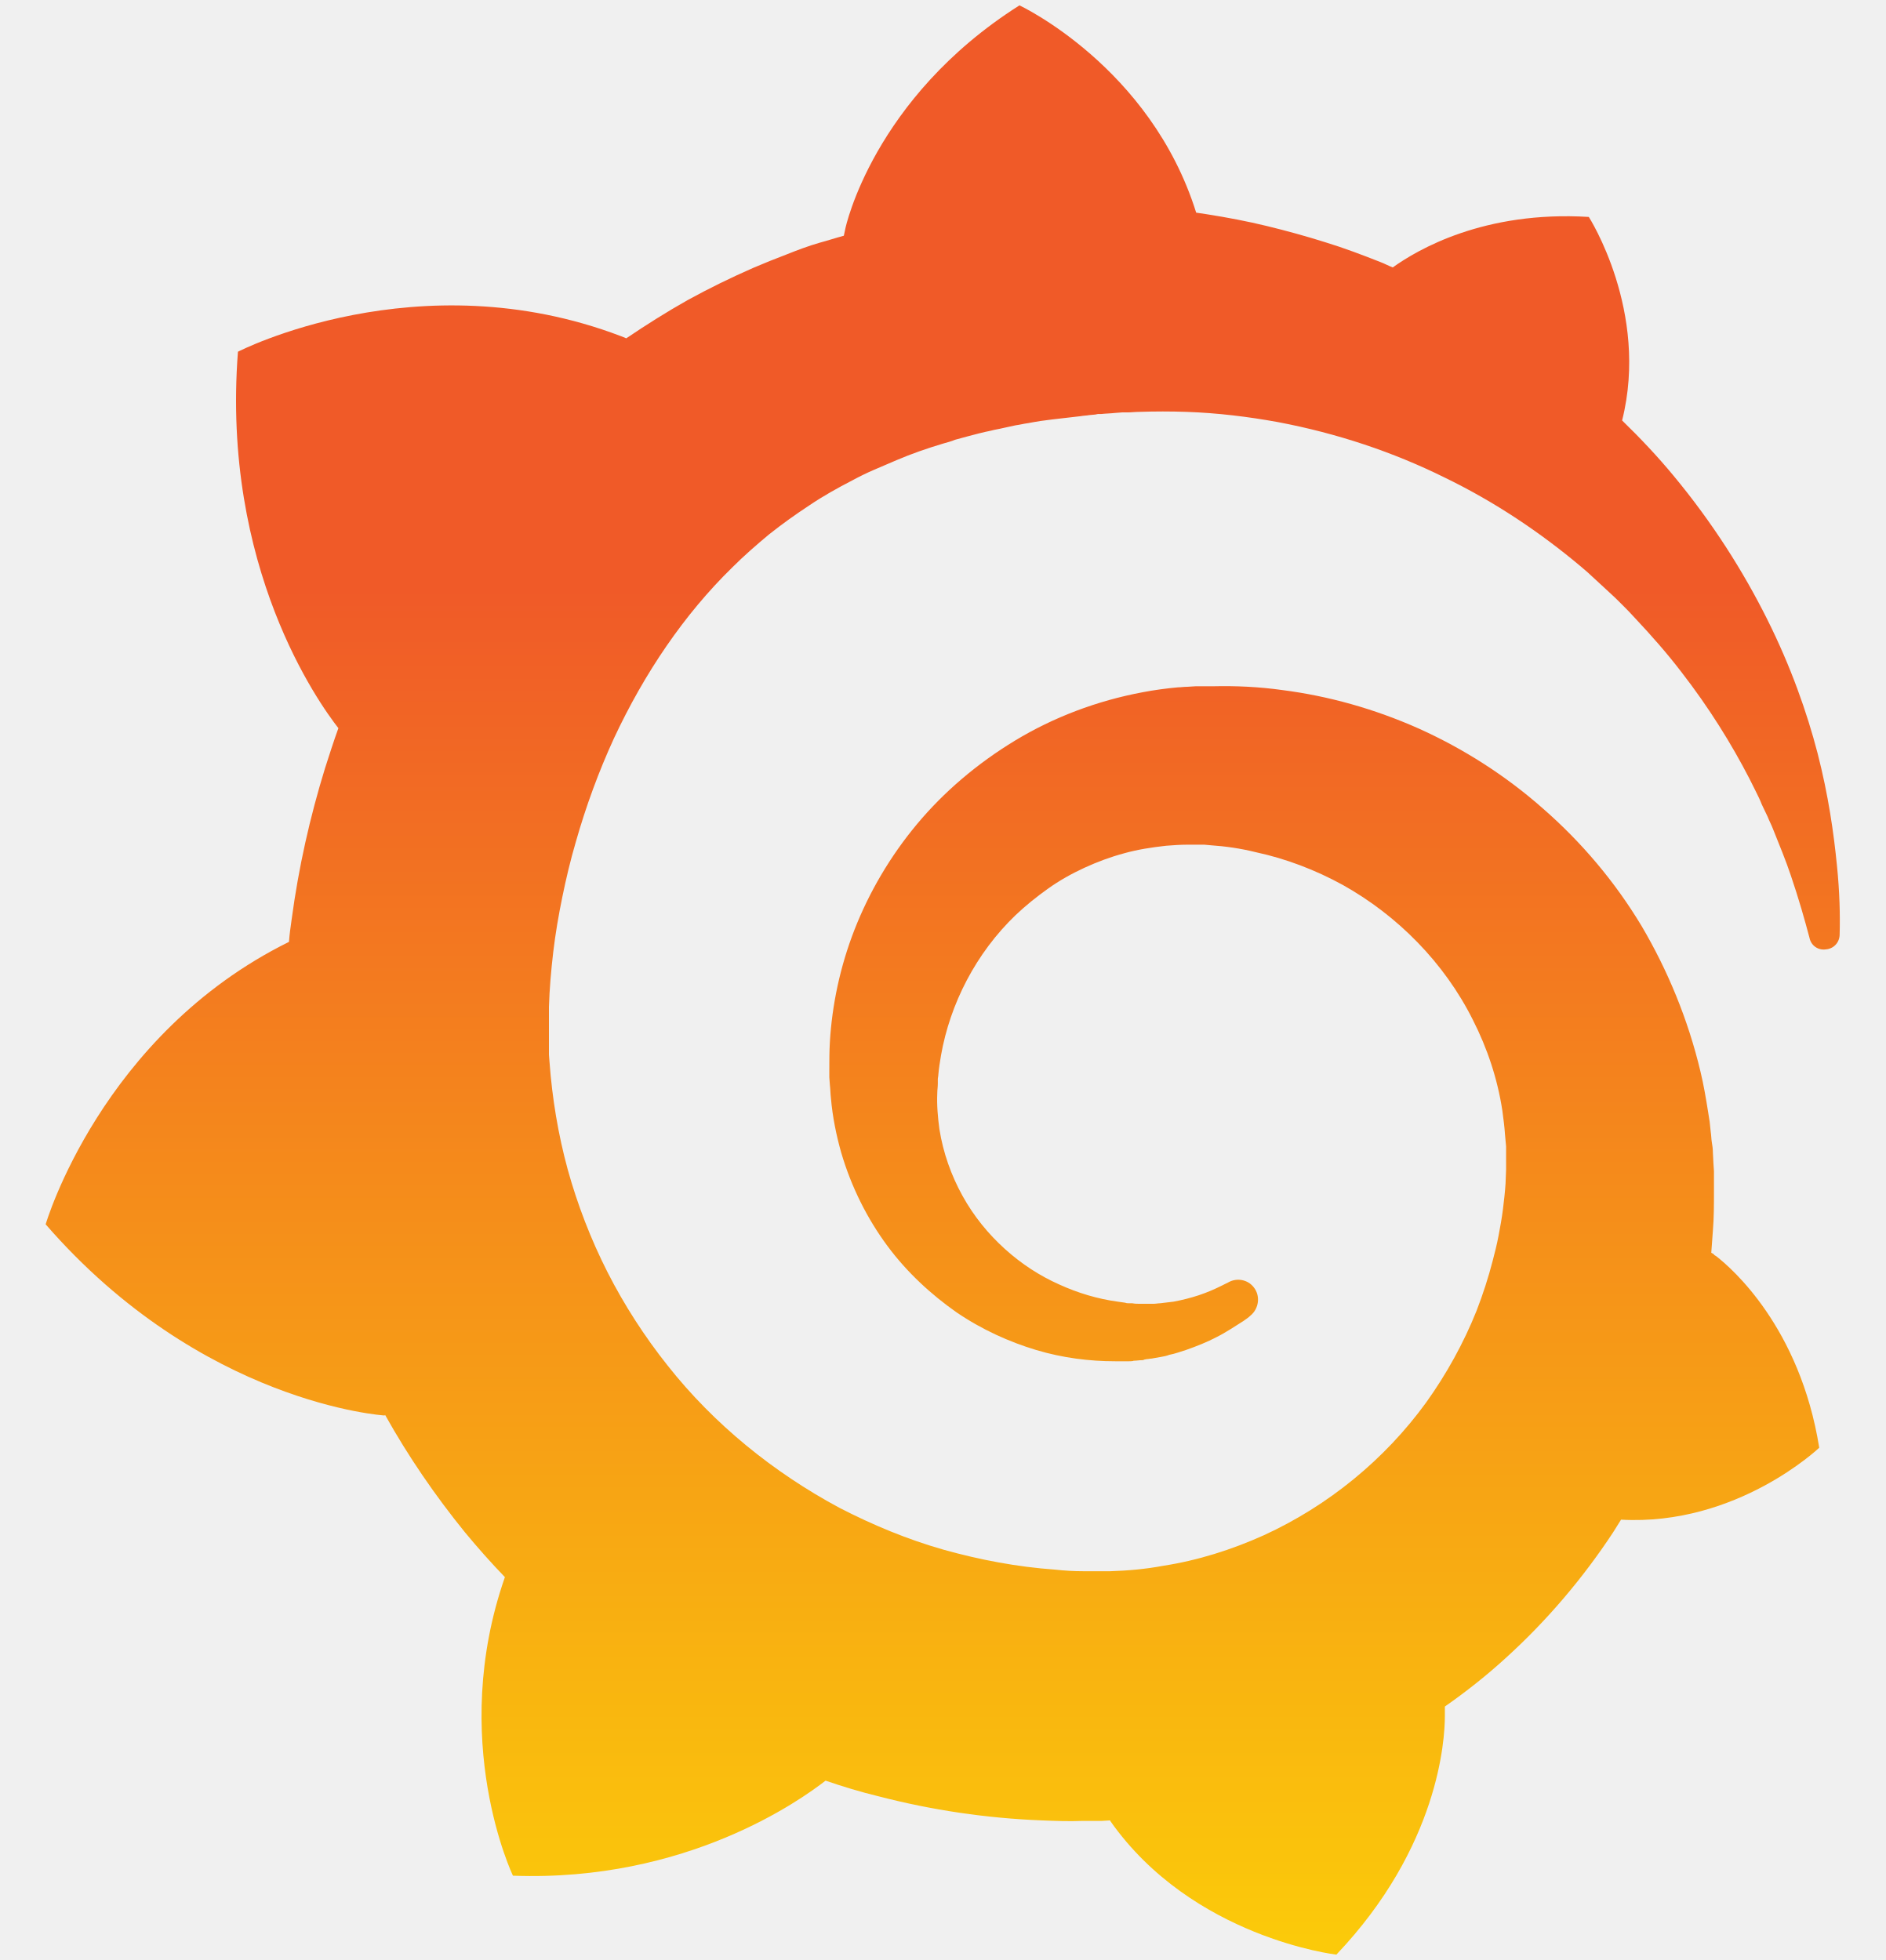
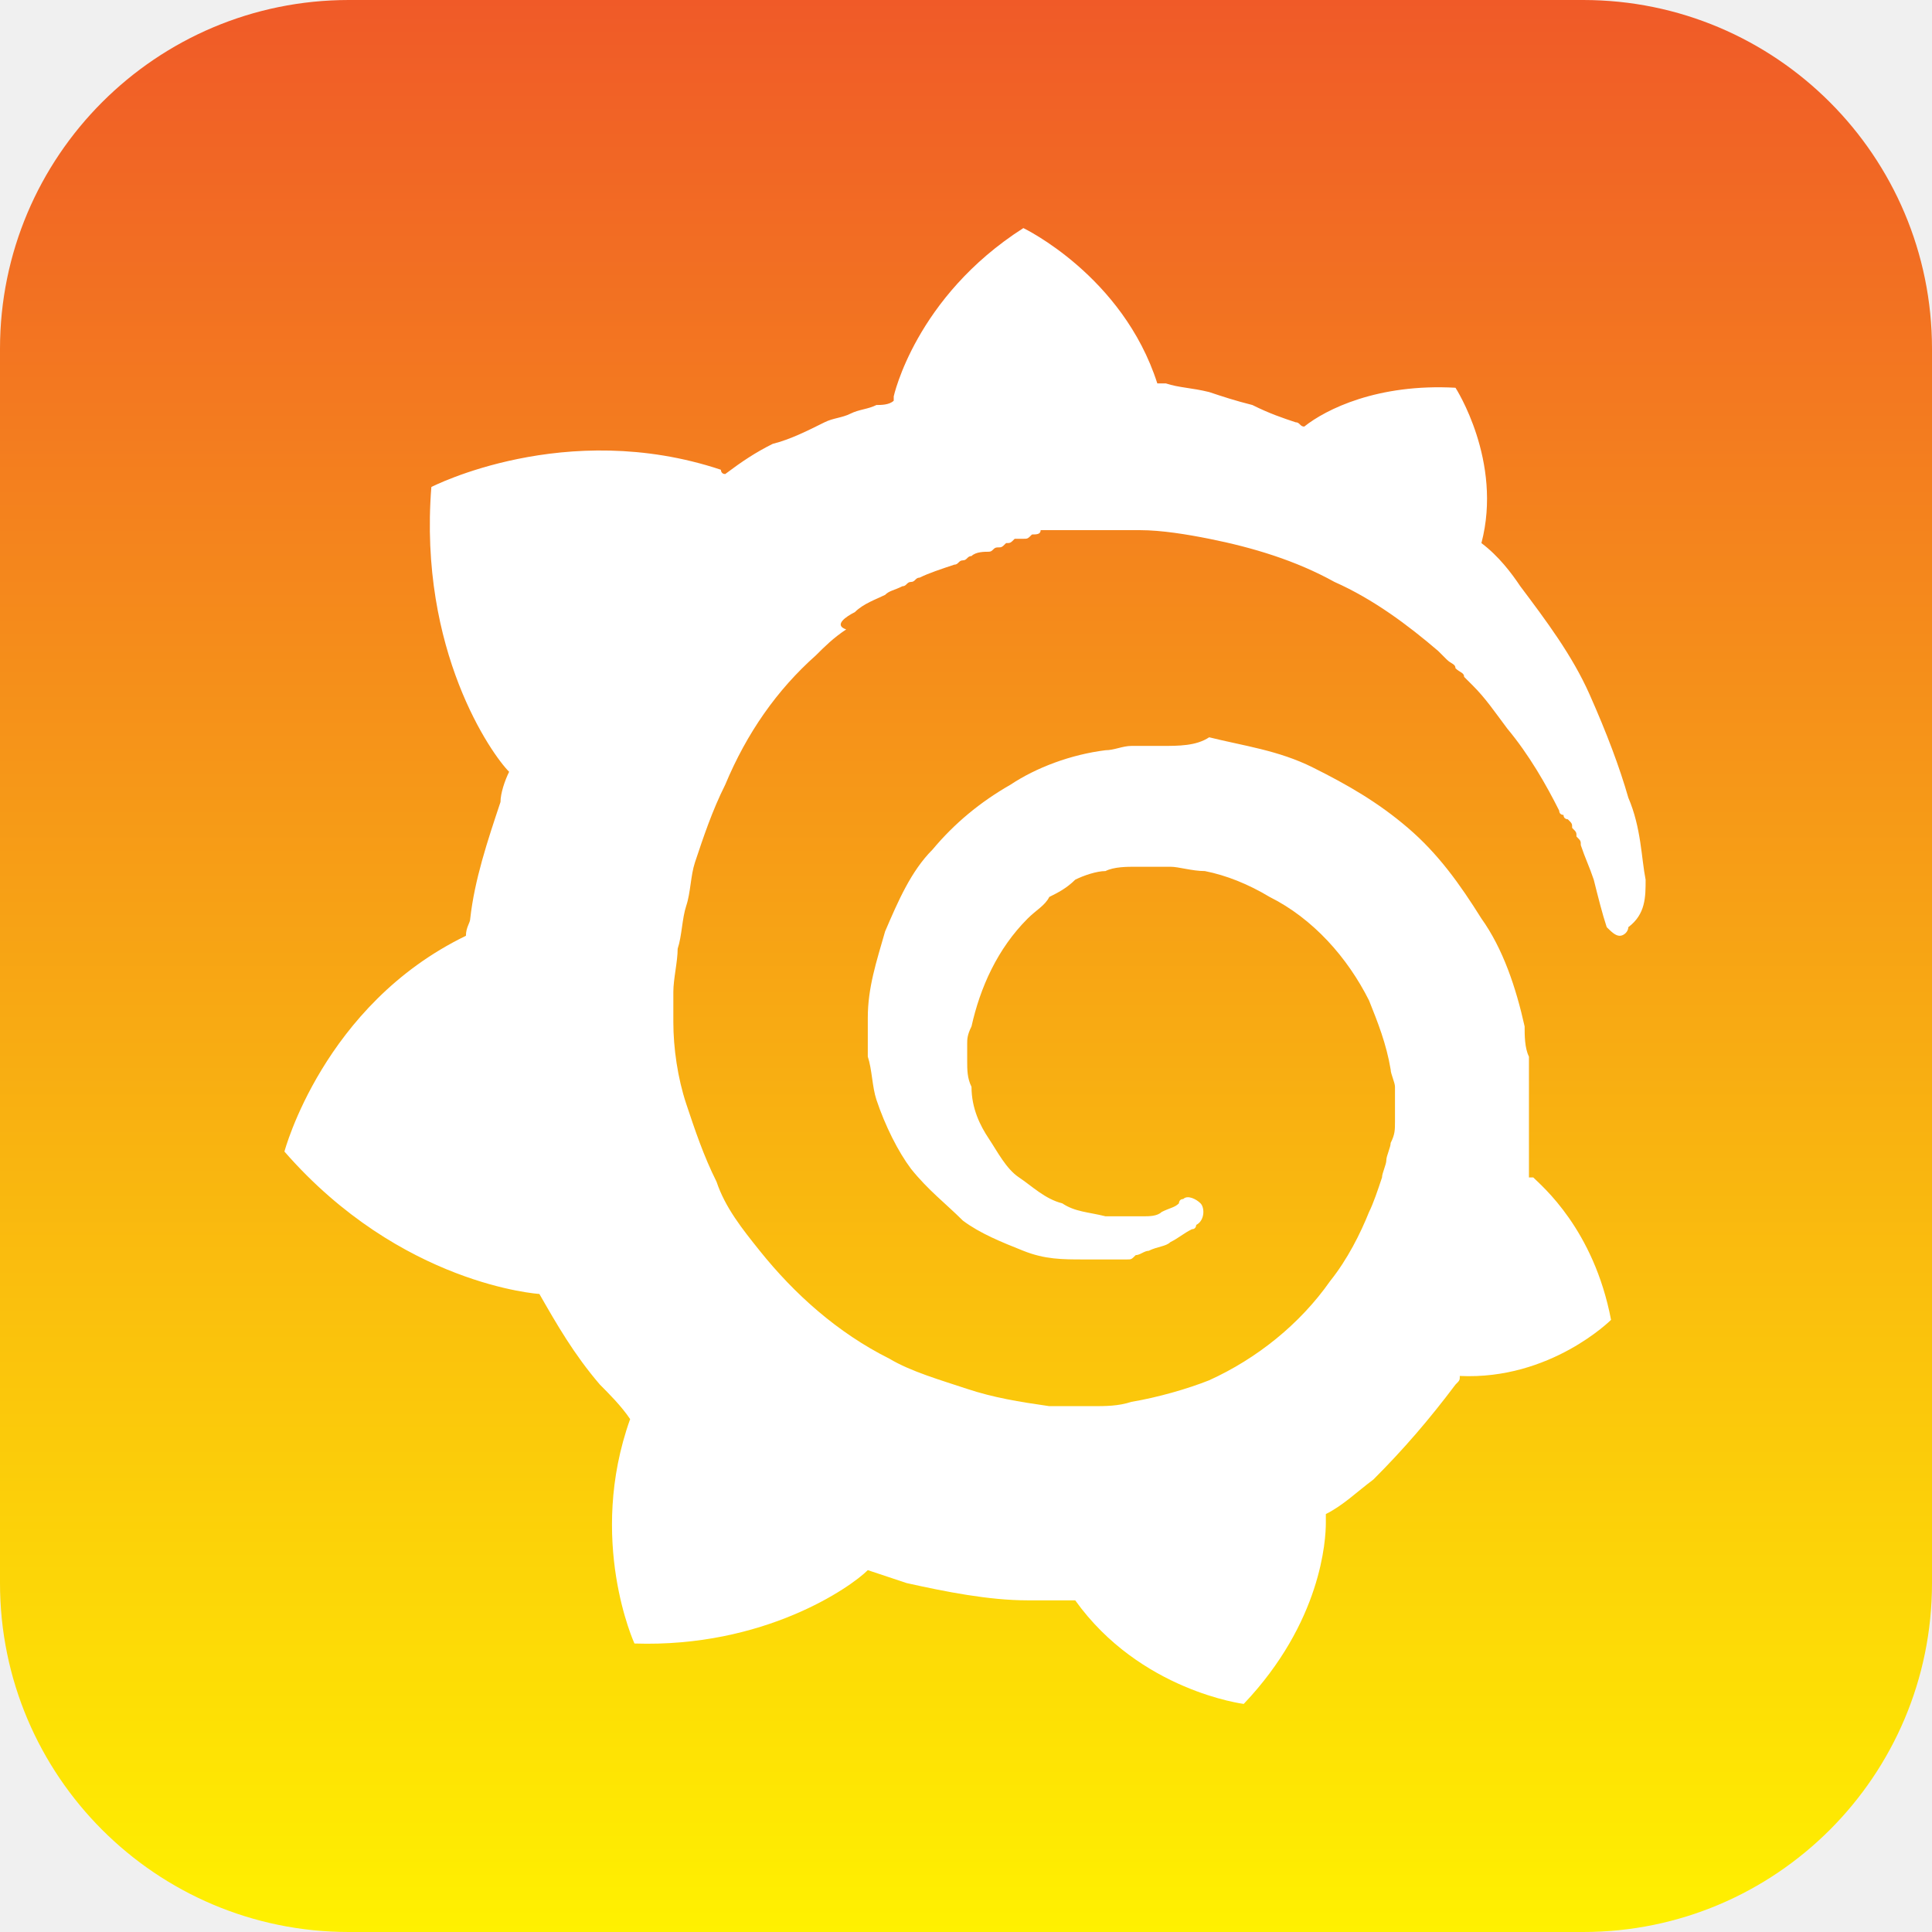
- <svg xmlns="http://www.w3.org/2000/svg" version="1.1" id="Layer_1" x="0px" y="0px" width="351px" height="365px" viewBox="0 0 351 365" style="enable-background:new 0 0 351 365;" xml:space="preserve">
-   <style type="text/css">
- 	.st0{fill:url(#SVGID_1_);}
- </style>
-   <g id="Layer_1_1_">
- </g>
-   <linearGradient id="SVGID_1_" gradientUnits="userSpaceOnUse" x1="175.5" y1="30%" x2="175.5" y2="99%">
-     <stop offset="0" style="stop-color:#F05A28" />
-     <stop offset="1" style="stop-color:#FBCA0A" />
-   </linearGradient>
-   <path class="st0" d="M342,161.2c-0.6-6.1-1.6-13.1-3.6-20.9c-2-7.7-5-16.2-9.4-25c-4.4-8.8-10.1-17.9-17.5-26.8  c-2.9-3.5-6.1-6.9-9.5-10.2c5.1-20.3-6.2-37.9-6.2-37.9c-19.5-1.2-31.9,6.1-36.5,9.4c-0.8-0.3-1.5-0.7-2.3-1  c-3.3-1.3-6.7-2.6-10.3-3.7c-3.5-1.1-7.1-2.1-10.8-3c-3.7-0.9-7.4-1.6-11.2-2.2c-0.7-0.1-1.3-0.2-2-0.3  c-8.5-27.2-32.9-38.6-32.9-38.6c-27.3,17.3-32.4,41.5-32.4,41.5s-0.1,0.5-0.3,1.4c-1.5,0.4-3,0.9-4.5,1.3c-2.1,0.6-4.2,1.4-6.2,2.2  c-2.1,0.8-4.1,1.6-6.2,2.5c-4.1,1.8-8.2,3.8-12.2,6c-3.9,2.2-7.7,4.6-11.4,7.1c-0.5-0.2-1-0.4-1-0.4c-37.8-14.4-71.3,2.9-71.3,2.9  c-3.1,40.2,15.1,65.5,18.7,70.1c-0.9,2.5-1.7,5-2.5,7.5c-2.8,9.1-4.9,18.4-6.2,28.1c-0.2,1.4-0.4,2.8-0.5,4.2  C18.8,192.7,8.5,228,8.5,228c29.1,33.5,63.1,35.6,63.1,35.6c0,0,0.1-0.1,0.1-0.1c4.3,7.7,9.3,15,14.9,21.9c2.4,2.9,4.8,5.6,7.4,8.3  c-10.6,30.4,1.5,55.6,1.5,55.6c32.4,1.2,53.7-14.2,58.2-17.7c3.2,1.1,6.5,2.1,9.8,2.9c10,2.6,20.2,4.1,30.4,4.5  c2.5,0.1,5.1,0.2,7.6,0.1l1.2,0l0.8,0l1.6,0l1.6-0.1l0,0.1c15.3,21.8,42.1,24.9,42.1,24.9c19.1-20.1,20.2-40.1,20.2-44.4l0,0  c0,0,0-0.1,0-0.3c0-0.4,0-0.6,0-0.6l0,0c0-0.3,0-0.6,0-0.9c4-2.8,7.8-5.8,11.4-9.1c7.6-6.9,14.3-14.8,19.9-23.3  c0.5-0.8,1-1.6,1.5-2.4c21.6,1.2,36.9-13.4,36.9-13.4c-3.6-22.5-16.4-33.5-19.1-35.6l0,0c0,0-0.1-0.1-0.3-0.2  c-0.2-0.1-0.2-0.2-0.2-0.2c0,0,0,0,0,0c-0.1-0.1-0.3-0.2-0.5-0.3c0.1-1.4,0.2-2.7,0.3-4.1c0.2-2.4,0.2-4.9,0.2-7.3l0-1.8l0-0.9  l0-0.5c0-0.6,0-0.4,0-0.6l-0.1-1.5l-0.1-2c0-0.7-0.1-1.3-0.2-1.9c-0.1-0.6-0.1-1.3-0.2-1.9l-0.2-1.9l-0.3-1.9  c-0.4-2.5-0.8-4.9-1.4-7.4c-2.3-9.7-6.1-18.9-11-27.2c-5-8.3-11.2-15.6-18.3-21.8c-7-6.2-14.9-11.2-23.1-14.9  c-8.3-3.7-16.9-6.1-25.5-7.2c-4.3-0.6-8.6-0.8-12.9-0.7l-1.6,0l-0.4,0c-0.1,0-0.6,0-0.5,0l-0.7,0l-1.6,0.1c-0.6,0-1.2,0.1-1.7,0.1  c-2.2,0.2-4.4,0.5-6.5,0.9c-8.6,1.6-16.7,4.7-23.8,9c-7.1,4.3-13.3,9.6-18.3,15.6c-5,6-8.9,12.7-11.6,19.6c-2.7,6.9-4.2,14.1-4.6,21  c-0.1,1.7-0.1,3.5-0.1,5.2c0,0.4,0,0.9,0,1.3l0.1,1.4c0.1,0.8,0.1,1.7,0.2,2.5c0.3,3.5,1,6.9,1.9,10.1c1.9,6.5,4.9,12.4,8.6,17.4  c3.7,5,8.2,9.1,12.9,12.4c4.7,3.2,9.8,5.5,14.8,7c5,1.5,10,2.1,14.7,2.1c0.6,0,1.2,0,1.7,0c0.3,0,0.6,0,0.9,0c0.3,0,0.6,0,0.9-0.1  c0.5,0,1-0.1,1.5-0.1c0.1,0,0.3,0,0.4-0.1l0.5-0.1c0.3,0,0.6-0.1,0.9-0.1c0.6-0.1,1.1-0.2,1.7-0.3c0.6-0.1,1.1-0.2,1.6-0.4  c1.1-0.2,2.1-0.6,3.1-0.9c2-0.7,4-1.5,5.7-2.4c1.8-0.9,3.4-2,5-3c0.4-0.3,0.9-0.6,1.3-1c1.6-1.3,1.9-3.7,0.6-5.3  c-1.1-1.4-3.1-1.8-4.7-0.9c-0.4,0.2-0.8,0.4-1.2,0.6c-1.4,0.7-2.8,1.3-4.3,1.8c-1.5,0.5-3.1,0.9-4.7,1.2c-0.8,0.1-1.6,0.2-2.5,0.3  c-0.4,0-0.8,0.1-1.3,0.1c-0.4,0-0.9,0-1.2,0c-0.4,0-0.8,0-1.2,0c-0.5,0-1,0-1.5-0.1c0,0-0.3,0-0.1,0l-0.2,0l-0.3,0  c-0.2,0-0.5,0-0.7-0.1c-0.5-0.1-0.9-0.1-1.4-0.2c-3.7-0.5-7.4-1.6-10.9-3.2c-3.6-1.6-7-3.8-10.1-6.6c-3.1-2.8-5.8-6.1-7.9-9.9  c-2.1-3.8-3.6-8-4.3-12.4c-0.3-2.2-0.5-4.5-0.4-6.7c0-0.6,0.1-1.2,0.1-1.8c0,0.2,0-0.1,0-0.1l0-0.2l0-0.5c0-0.3,0.1-0.6,0.1-0.9  c0.1-1.2,0.3-2.4,0.5-3.6c1.7-9.6,6.5-19,13.9-26.1c1.9-1.8,3.9-3.4,6-4.9c2.1-1.5,4.4-2.8,6.8-3.9c2.4-1.1,4.8-2,7.4-2.7  c2.5-0.7,5.1-1.1,7.8-1.4c1.3-0.1,2.6-0.2,4-0.2c0.4,0,0.6,0,0.9,0l1.1,0l0.7,0c0.3,0,0,0,0.1,0l0.3,0l1.1,0.1  c2.9,0.2,5.7,0.6,8.5,1.3c5.6,1.2,11.1,3.3,16.2,6.1c10.2,5.7,18.9,14.5,24.2,25.1c2.7,5.3,4.6,11,5.5,16.9c0.2,1.5,0.4,3,0.5,4.5  l0.1,1.1l0.1,1.1c0,0.4,0,0.8,0,1.1c0,0.4,0,0.8,0,1.1l0,1l0,1.1c0,0.7-0.1,1.9-0.1,2.6c-0.1,1.6-0.3,3.3-0.5,4.9  c-0.2,1.6-0.5,3.2-0.8,4.8c-0.3,1.6-0.7,3.2-1.1,4.7c-0.8,3.1-1.8,6.2-3,9.3c-2.4,6-5.6,11.8-9.4,17.1  c-7.7,10.6-18.2,19.2-30.2,24.7c-6,2.7-12.3,4.7-18.8,5.7c-3.2,0.6-6.5,0.9-9.8,1l-0.6,0l-0.5,0l-1.1,0l-1.6,0l-0.8,0  c0.4,0-0.1,0-0.1,0l-0.3,0c-1.8,0-3.5-0.1-5.3-0.3c-7-0.5-13.9-1.8-20.7-3.7c-6.7-1.9-13.2-4.6-19.4-7.8  c-12.3-6.6-23.4-15.6-32-26.5c-4.3-5.4-8.1-11.3-11.2-17.4c-3.1-6.1-5.6-12.6-7.4-19.1c-1.8-6.6-2.9-13.3-3.4-20.1l-0.1-1.3l0-0.3  l0-0.3l0-0.6l0-1.1l0-0.3l0-0.4l0-0.8l0-1.6l0-0.3c0,0,0,0.1,0-0.1l0-0.6c0-0.8,0-1.7,0-2.5c0.1-3.3,0.4-6.8,0.8-10.2  c0.4-3.4,1-6.9,1.7-10.3c0.7-3.4,1.5-6.8,2.5-10.2c1.9-6.7,4.3-13.2,7.1-19.3c5.7-12.2,13.1-23.1,22-31.8c2.2-2.2,4.5-4.2,6.9-6.2  c2.4-1.9,4.9-3.7,7.5-5.4c2.5-1.7,5.2-3.2,7.9-4.6c1.3-0.7,2.7-1.4,4.1-2c0.7-0.3,1.4-0.6,2.1-0.9c0.7-0.3,1.4-0.6,2.1-0.9  c2.8-1.2,5.7-2.2,8.7-3.1c0.7-0.2,1.5-0.4,2.2-0.7c0.7-0.2,1.5-0.4,2.2-0.6c1.5-0.4,3-0.8,4.5-1.1c0.7-0.2,1.5-0.3,2.3-0.5  c0.8-0.2,1.5-0.3,2.3-0.5c0.8-0.1,1.5-0.3,2.3-0.4l1.1-0.2l1.2-0.2c0.8-0.1,1.5-0.2,2.3-0.3c0.9-0.1,1.7-0.2,2.6-0.3  c0.7-0.1,1.9-0.2,2.6-0.3c0.5-0.1,1.1-0.1,1.6-0.2l1.1-0.1l0.5-0.1l0.6,0c0.9-0.1,1.7-0.1,2.6-0.2l1.3-0.1c0,0,0.5,0,0.1,0l0.3,0  l0.6,0c0.7,0,1.5-0.1,2.2-0.1c2.9-0.1,5.9-0.1,8.8,0c5.8,0.2,11.5,0.9,17,1.9c11.1,2.1,21.5,5.6,31,10.3  c9.5,4.6,17.9,10.3,25.3,16.5c0.5,0.4,0.9,0.8,1.4,1.2c0.4,0.4,0.9,0.8,1.3,1.2c0.9,0.8,1.7,1.6,2.6,2.4c0.9,0.8,1.7,1.6,2.5,2.4  c0.8,0.8,1.6,1.6,2.4,2.5c3.1,3.3,6,6.6,8.6,10c5.2,6.7,9.4,13.5,12.7,19.9c0.2,0.4,0.4,0.8,0.6,1.2c0.2,0.4,0.4,0.8,0.6,1.2  c0.4,0.8,0.8,1.6,1.1,2.4c0.4,0.8,0.7,1.5,1.1,2.3c0.3,0.8,0.7,1.5,1,2.3c1.2,3,2.4,5.9,3.3,8.6c1.5,4.4,2.6,8.3,3.5,11.7  c0.3,1.4,1.6,2.3,3,2.1c1.5-0.1,2.6-1.3,2.6-2.8C342.6,170.4,342.5,166.1,342,161.2z" />
+ <svg xmlns="http://www.w3.org/2000/svg" width="720" height="720" viewBox="0 0 720 720" fill="none">
+   <rect width="720" height="720" rx="130" fill="url(#paint0_linear_974_13)" />
+   <path d="M613.273 327.836C611.662 319.795 611.662 308.538 606.831 297.281C603.61 286.023 598.779 273.158 592.338 258.684C585.896 244.211 576.234 231.345 566.571 218.48C563.351 213.655 558.52 207.222 552.078 202.398C560.13 171.842 542.416 144.503 542.416 144.503C513.429 142.895 494.104 152.544 486.052 158.977C484.442 158.977 484.442 157.368 482.831 157.368C478 155.76 473.169 154.152 466.727 150.936C460.286 149.327 455.455 147.719 450.623 146.111C444.182 144.503 439.351 144.503 434.52 142.895C432.909 142.895 432.909 142.895 431.299 142.895C418.416 102.69 381.377 85 381.377 85C341.117 110.731 333.065 147.719 333.065 147.719V149.327C331.455 150.936 328.234 150.936 326.623 150.936C323.403 152.544 320.182 152.544 316.961 154.152C313.74 155.76 310.519 155.76 307.299 157.368C300.857 160.585 294.416 163.801 287.974 165.409C281.532 168.626 276.701 171.842 270.26 176.667C268.649 176.667 268.649 175.058 268.649 175.058C210.675 155.76 160.753 181.491 160.753 181.491C155.922 242.602 183.299 281.199 189.74 287.632C188.13 290.848 186.519 295.673 186.519 298.889C181.688 313.363 176.857 327.836 175.247 342.31C175.247 343.918 173.636 345.526 173.636 348.743C120.494 374.474 106 429.152 106 429.152C149.481 479.006 201.013 482.222 201.013 482.222C207.455 493.48 213.896 504.737 223.558 515.994C226.779 519.211 231.61 524.035 234.831 528.86C218.727 573.889 236.442 612.485 236.442 612.485C284.753 614.094 316.961 591.579 323.403 585.146C328.234 586.754 333.065 588.363 337.896 589.971C352.39 593.187 368.494 596.403 382.987 596.403C386.208 596.403 391.039 596.403 394.26 596.403H395.87H397.481H399.091H400.701C424.857 630.175 463.507 635 463.507 635C492.494 604.444 494.104 573.889 494.104 567.456C494.104 565.848 494.104 565.848 494.104 565.848V564.24C500.545 561.023 505.377 556.199 511.818 551.374C523.091 540.117 532.753 528.86 542.416 515.994C544.026 514.386 544.026 514.386 544.026 512.778C577.844 514.386 600.39 491.871 600.39 491.871C593.948 458.099 574.623 442.018 571.403 438.801C571.403 438.801 571.403 438.801 569.792 438.801C569.792 437.193 569.792 435.585 569.792 432.368C569.792 429.152 569.792 424.327 569.792 421.111V416.287V414.678V413.07C569.792 411.462 569.792 411.462 569.792 411.462V409.854V406.637C569.792 405.029 569.792 405.029 569.792 403.421C569.792 401.813 569.792 401.813 569.792 400.205V396.988V393.772C568.182 390.556 568.182 385.731 568.182 382.515C564.961 368.041 560.13 353.567 552.078 342.31C544.026 329.444 535.974 318.187 524.701 308.538C513.429 298.889 502.156 292.456 489.273 286.023C476.39 279.591 463.507 277.982 450.623 274.766C445.792 277.982 439.351 277.982 432.909 277.982H431.299H429.688H428.078H426.468H424.857C423.247 277.982 423.247 277.982 421.636 277.982C418.416 277.982 415.195 279.591 411.974 279.591C399.091 281.199 386.208 286.023 376.545 292.456C365.273 298.889 355.61 306.93 347.558 316.579C339.506 324.62 334.675 335.877 329.844 347.134C326.623 358.392 323.403 368.041 323.403 379.298C323.403 382.515 323.403 384.123 323.403 387.339C323.403 388.947 323.403 388.947 323.403 388.947V390.556C323.403 392.164 323.403 393.772 323.403 393.772C325.013 398.596 325.013 405.029 326.623 409.854C329.844 419.503 334.675 429.152 339.507 435.585C345.948 443.626 352.39 448.45 358.831 454.883C365.273 459.708 373.325 462.924 381.377 466.14C389.429 469.357 395.87 469.357 403.922 469.357C405.532 469.357 405.532 469.357 407.143 469.357H408.753H410.364C411.974 469.357 411.974 469.357 411.974 469.357C411.974 469.357 411.974 469.357 413.584 469.357H415.195H416.805C418.416 469.357 418.416 469.357 420.026 469.357C421.636 469.357 421.636 469.357 423.247 467.749C424.857 467.749 426.468 466.14 428.078 466.14C431.299 464.532 434.52 464.532 436.13 462.924C439.351 461.316 440.961 459.708 444.182 458.099C445.792 458.099 445.792 456.491 445.792 456.491C449.013 454.883 449.013 450.058 447.403 448.45C445.792 446.842 442.571 445.234 440.961 446.842C439.351 446.842 439.351 448.45 439.351 448.45C437.74 450.058 436.13 450.058 432.909 451.667C431.299 453.275 428.078 453.275 426.468 453.275C424.857 453.275 423.247 453.275 423.247 453.275C421.636 453.275 421.636 453.275 421.636 453.275C420.026 453.275 420.026 453.275 420.026 453.275C418.416 453.275 418.416 453.275 418.416 453.275C416.805 453.275 416.805 453.275 416.805 453.275H415.195H413.584C411.974 453.275 411.974 453.275 411.974 453.275C405.532 451.667 400.701 451.667 395.87 448.45C389.429 446.842 384.597 442.018 379.766 438.801C374.935 435.585 371.714 429.152 368.494 424.327C365.273 419.503 362.052 413.07 362.052 405.029C360.442 401.813 360.442 398.596 360.442 395.38C360.442 393.772 360.442 393.772 360.442 392.164V390.556V388.947C360.442 387.339 360.442 385.731 362.052 382.515C365.273 368.041 371.714 353.567 382.987 342.31C386.208 339.094 389.429 337.485 391.039 334.269C394.26 332.661 397.481 331.053 400.701 327.836C403.922 326.228 408.753 324.62 411.974 324.62C415.195 323.012 420.026 323.012 423.247 323.012C424.857 323.012 426.468 323.012 429.688 323.012C431.299 323.012 431.299 323.012 431.299 323.012H432.909H434.52H436.13C439.351 323.012 444.182 324.62 449.013 324.62C457.065 326.228 465.117 329.444 473.169 334.269C489.273 342.31 502.156 356.784 510.208 372.865C513.429 380.906 516.649 388.947 518.26 398.596C518.26 400.205 519.87 403.421 519.87 405.029V406.637V408.246C519.87 409.854 519.87 409.854 519.87 409.854C519.87 411.462 519.87 411.462 519.87 411.462V413.07V414.678C519.87 416.287 519.87 417.895 519.87 417.895C519.87 421.111 519.87 422.719 518.26 425.936C518.26 427.544 516.649 430.76 516.649 432.368C516.649 433.977 515.039 437.193 515.039 438.801C513.429 443.626 511.818 448.45 510.208 451.667C506.987 459.708 502.156 469.357 495.714 477.398C484.442 493.48 468.338 506.345 450.623 514.386C442.571 517.602 431.299 520.819 421.636 522.427C416.805 524.035 411.974 524.035 407.143 524.035H405.532H403.922H402.312H400.701H399.091C395.87 524.035 394.26 524.035 391.039 524.035C379.766 522.427 370.104 520.819 360.442 517.602C350.779 514.386 339.507 511.17 331.455 506.345C312.13 496.696 296.026 482.222 283.143 466.14C276.701 458.099 270.26 450.058 267.039 440.409C262.208 430.76 258.987 421.111 255.766 411.462C252.545 401.813 250.935 390.556 250.935 380.906V379.298V377.69V376.082V369.649V368.041V374.474V372.865C250.935 371.257 250.935 369.649 250.935 369.649C250.935 364.825 252.545 358.392 252.545 353.567C254.156 348.743 254.156 342.31 255.766 337.485C257.377 332.661 257.377 326.228 258.987 321.404C262.208 311.754 265.429 302.105 270.26 292.456C278.312 273.158 289.584 257.076 304.078 244.211C307.299 240.994 310.519 237.778 315.351 234.561C310.519 232.953 315.351 229.737 318.571 228.129C321.792 224.912 326.623 223.304 329.844 221.696C331.455 220.088 333.065 220.088 336.286 218.48C337.896 218.48 337.896 216.871 339.507 216.871C341.117 216.871 341.117 215.263 342.727 215.263C345.948 213.655 350.779 212.047 355.61 210.439C357.221 210.439 357.221 208.83 358.831 208.83C360.442 208.83 360.442 207.222 362.052 207.222C363.662 205.614 366.883 205.614 368.494 205.614C370.104 205.614 370.104 204.006 371.714 204.006C373.325 204.006 373.325 204.006 374.935 202.398C376.545 202.398 376.545 202.398 378.156 200.789H379.766H381.377C382.987 200.789 382.987 200.789 384.597 199.181C386.208 199.181 387.818 199.181 387.818 197.573C389.429 197.573 391.039 197.573 391.039 197.573C392.649 197.573 392.649 197.573 394.26 197.573H395.87H397.481H399.091C400.701 197.573 402.312 197.573 402.312 197.573H407.143H408.753C410.364 197.573 410.364 197.573 411.974 197.573C416.805 197.573 420.026 197.573 424.857 197.573C432.909 197.573 442.571 199.181 450.623 200.789C466.727 204.006 482.831 208.83 497.325 216.871C511.818 223.304 524.701 232.953 535.974 242.602C537.584 244.211 537.584 244.211 537.584 244.211C539.195 245.819 539.195 245.819 539.195 245.819C540.805 247.427 542.416 247.427 542.416 249.035C544.026 250.643 545.636 250.643 545.636 252.251C547.247 253.86 548.857 255.468 548.857 255.468C553.688 260.292 556.909 265.117 561.74 271.55C569.792 281.199 576.234 292.456 581.065 302.105C581.065 303.713 582.675 303.713 582.675 303.713C582.675 305.322 584.286 305.322 584.286 305.322C585.896 306.93 585.896 306.93 585.896 308.538C587.507 310.146 587.507 310.146 587.507 311.754C589.117 313.363 589.117 313.363 589.117 314.971C590.727 319.795 592.338 323.012 593.948 327.836C595.558 334.269 597.169 340.702 598.779 345.526C600.39 347.135 602 348.743 603.61 348.743C605.221 348.743 606.831 347.135 606.831 345.526C613.273 340.702 613.273 334.269 613.273 327.836Z" fill="white" />
+   <defs>
+     <linearGradient id="paint0_linear_974_13" x1="360" y1="0" x2="360" y2="720" gradientUnits="userSpaceOnUse">
+       <stop stop-color="#F05A28" />
+       <stop offset="1" stop-color="#FFF100" />
+     </linearGradient>
+   </defs>
</svg>
